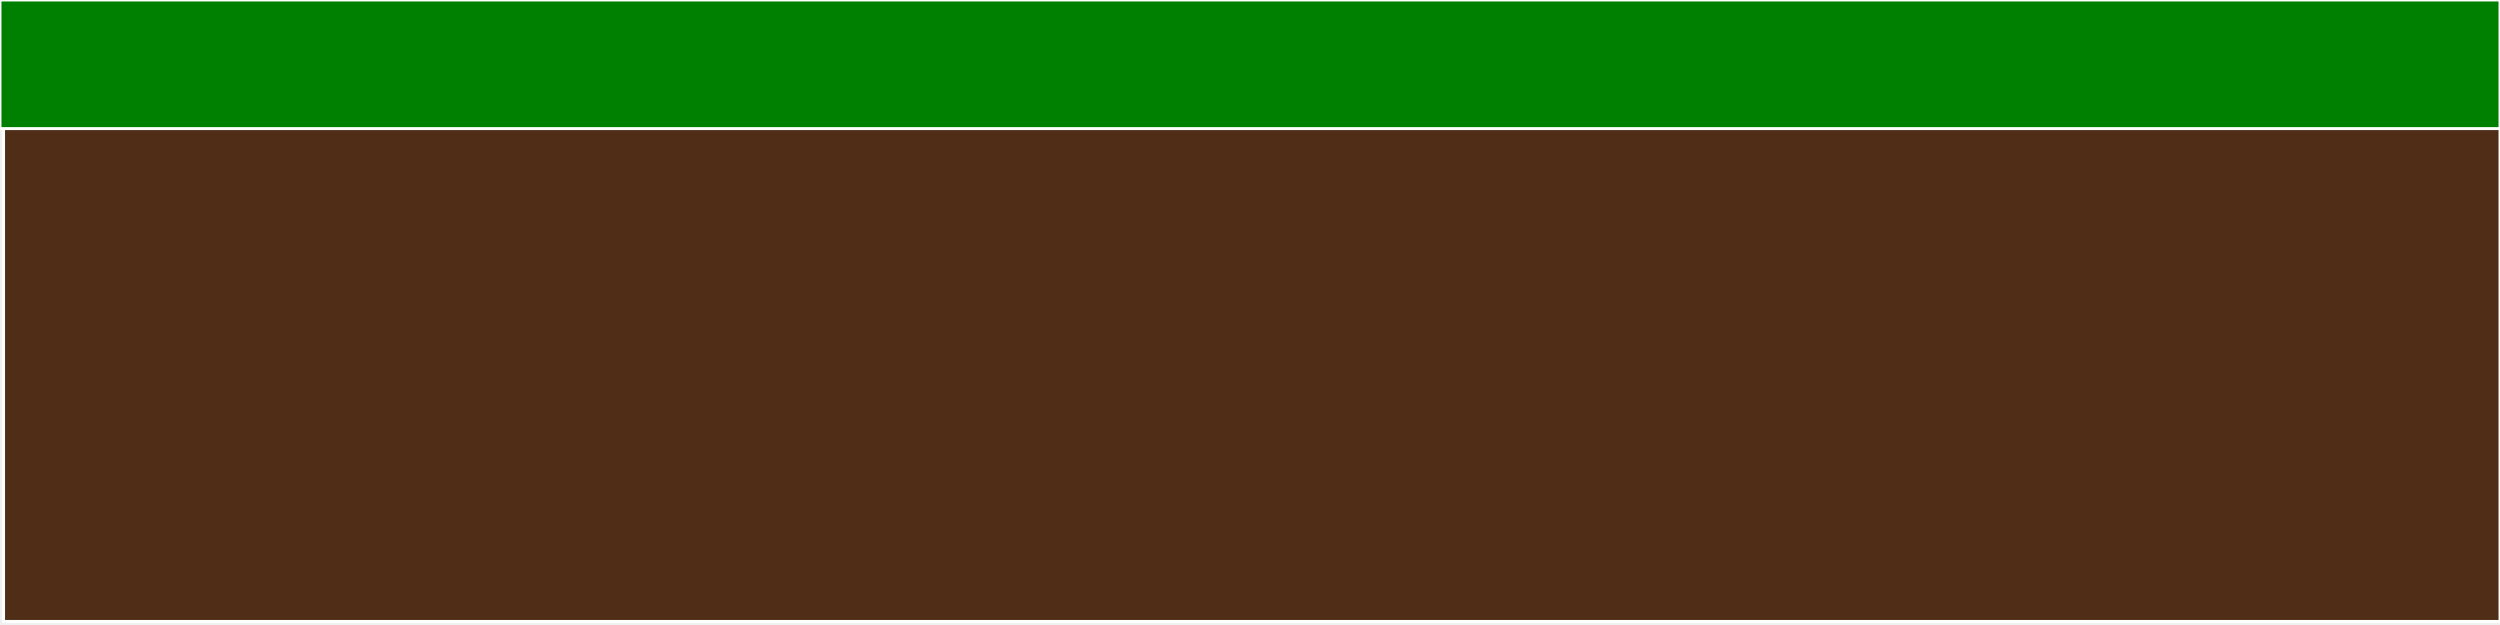
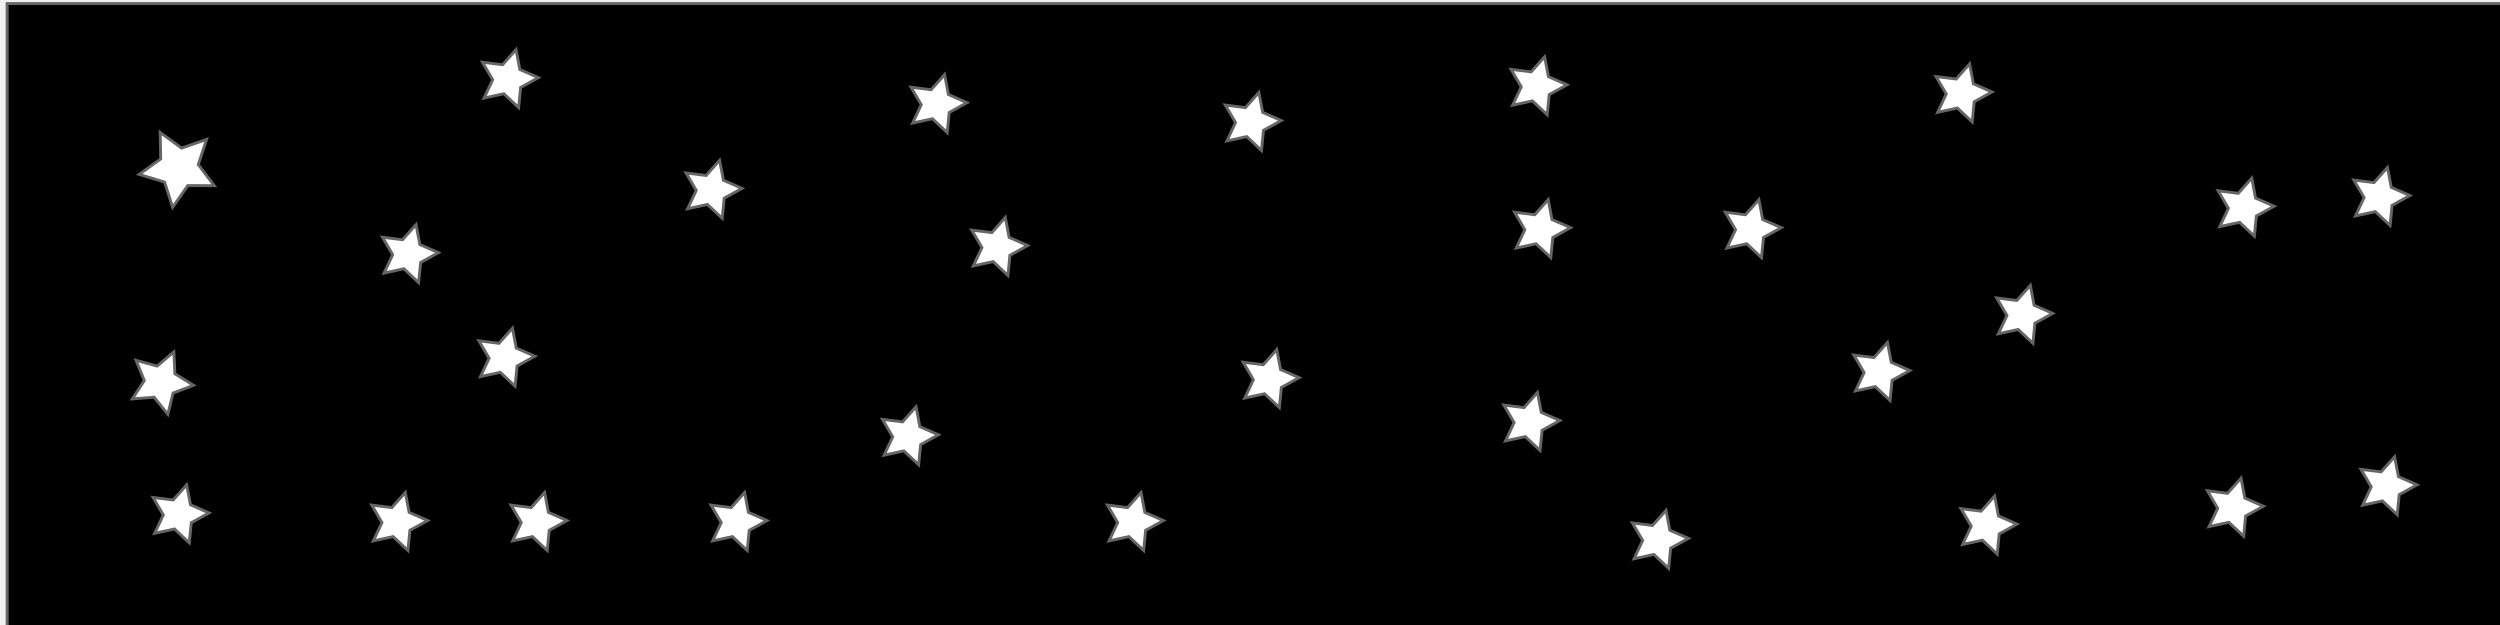
<svg xmlns="http://www.w3.org/2000/svg" width="500" height="125" viewBox="0 0 132.292 33.073" version="1.1" id="svg56">
  <defs id="defs50" />
  <g id="layer1">
-     <rect style="fill:#502d16;stroke:#ffffff;stroke-width:0.155" id="rect62" width="132.103" height="26.08" x="0.189" y="6.804" />
-     <rect style="fill:#008000;stroke:#ffffff;stroke-width:0.155" id="rect64" width="132.292" height="6.804" x="0" y="0" />
+     <rect style="fill:#000000;stroke:#666666;stroke-width:0.155" id="rect160" width="132.292" height="33.073" x="0.378" y="0.189" />
+     <path style="fill:#ffffff;stroke:#666666;stroke-width:0.155" id="path164" d="M 11.339,9.827 9.936,9.82 9.135,10.972 8.708,9.635 7.365,9.229 8.504,8.41 8.476,7.007 9.607,7.838 10.932,7.377 10.492,8.709 Z" />
+     <path style="fill:#ffffff;stroke:#666666;stroke-width:0.155" id="path166" d="m 8.882,21.923 -0.725,-0.902 -1.154,0.086 0.634,-0.968 -0.438,-1.071 1.117,0.303 0.883,-0.748 0.056,1.156 0.984,0.609 -1.082,0.411 z" />
+     <path style="fill:#ffffff;stroke:#666666;stroke-width:0.155" id="path168" d="m 10.016,28.726 -0.782,-0.734 -1.048,0.228 0.456,-0.97 -0.541,-0.926 1.064,0.134 0.713,-0.8 0.201,1.053 0.982,0.431 -0.939,0.517 z" />
+     <path style="fill:#ffffff;stroke:#666666;stroke-width:0.155" id="path168-3" d="m 21.586,29.129 -0.782,-0.734 -1.048,0.228 0.456,-0.97 -0.541,-0.926 1.064,0.134 0.713,-0.8 0.201,1.053 0.982,0.431 -0.939,0.517 z" />
+     <path style="fill:#ffffff;stroke:#666666;stroke-width:0.155" id="path168-6" d="m 22.153,14.955 -0.782,-0.734 -1.048,0.228 0.456,-0.97 -0.541,-0.926 1.064,0.134 0.713,-0.8 0.201,1.053 0.982,0.431 -0.939,0.517 z" />
+     <path style="fill:#ffffff;stroke:#666666;stroke-width:0.155" id="path168-5" d="m 27.256,20.435 -0.782,-0.734 -1.048,0.228 0.456,-0.97 -0.541,-0.926 1.064,0.134 0.713,-0.8 0.201,1.053 0.982,0.431 -0.939,0.517 z" />
+     <path style="fill:#ffffff;stroke:#666666;stroke-width:0.155" id="path168-53" d="m 28.957,29.129 -0.782,-0.734 -1.048,0.228 0.456,-0.97 -0.541,-0.926 1.064,0.134 0.713,-0.8 0.201,1.053 0.982,0.431 -0.939,0.517 z" />
+     <path style="fill:#ffffff;stroke:#666666;stroke-width:0.155" id="path168-7" d="m 118.726,28.373 -0.782,-0.734 -1.048,0.228 0.456,-0.97 -0.541,-0.926 1.064,0.134 0.713,-0.8 0.201,1.053 0.982,0.431 -0.939,0.517 z" />
+     <path style="fill:#ffffff;stroke:#666666;stroke-width:0.155" id="path168-76" d="m 119.293,12.498 -0.782,-0.734 -1.048,0.228 0.456,-0.97 -0.541,-0.926 1.064,0.134 0.713,-0.8 0.201,1.053 0.982,0.431 -0.939,0.517 z" />
+     <path style="fill:#ffffff;stroke:#666666;stroke-width:0.155" id="path168-4" d="m 104.363,6.45 -0.782,-0.734 -1.048,0.228 0.456,-0.97 -0.541,-0.926 1.064,0.134 0.713,-0.8 0.201,1.053 0.982,0.431 -0.939,0.517 z" />
+     <path style="fill:#ffffff;stroke:#666666;stroke-width:0.155" id="path168-8" d="m 100.016,21.191 -0.782,-0.734 -1.048,0.228 0.456,-0.97 -0.541,-0.926 1.064,0.134 0.713,-0.8 0.201,1.053 0.982,0.431 -0.939,0.517 z" />
+     <path style="fill:#ffffff;stroke:#666666;stroke-width:0.155" id="path168-51" d="m 81.496,23.837 -0.782,-0.734 -1.048,0.228 0.456,-0.97 -0.541,-0.926 1.064,0.134 0.713,-0.8 0.201,1.053 0.982,0.431 -0.939,0.517 z" />
+     <path style="fill:#ffffff;stroke:#666666;stroke-width:0.155" id="path168-2" d="m 82.063,13.632 -0.782,-0.734 -1.048,0.228 0.456,-0.97 -0.541,-0.926 1.064,0.134 0.713,-0.8 0.201,1.053 0.982,0.431 -0.939,0.517 z" />
+     <path style="fill:#ffffff;stroke:#666666;stroke-width:0.155" id="path168-0" d="m 48.612,24.593 -0.782,-0.734 -1.048,0.228 0.456,-0.97 -0.541,-0.926 1.064,0.134 0.713,-0.8 0.201,1.053 0.982,0.431 -0.939,0.517 z" />
+     <path style="fill:#ffffff;stroke:#666666;stroke-width:0.155" id="path168-85" d="m 38.217,11.553 -0.782,-0.734 -1.048,0.228 0.456,-0.97 -0.541,-0.926 1.064,0.134 0.713,-0.8 0.201,1.053 0.982,0.431 -0.939,0.517 z" />
+     <path style="fill:#ffffff;stroke:#666666;stroke-width:0.155" id="path168-88" d="m 53.336,14.577 -0.782,-0.734 -1.048,0.228 0.456,-0.97 -0.541,-0.926 1.064,0.134 0.713,-0.8 0.201,1.053 0.982,0.431 -0.939,0.517 z" />
+     <path style="fill:#ffffff;stroke:#666666;stroke-width:0.155" id="path168-75" d="m 60.518,29.129 -0.782,-0.734 -1.048,0.228 0.456,-0.97 -0.541,-0.926 1.064,0.134 0.713,-0.8 0.201,1.053 0.982,0.431 -0.939,0.517 z" />
+     <path style="fill:#ffffff;stroke:#666666;stroke-width:0.155" id="path168-38" d="m 66.754,7.962 -0.782,-0.734 -1.048,0.228 0.456,-0.97 -0.541,-0.926 1.064,0.134 0.713,-0.8 0.201,1.053 0.982,0.431 -0.939,0.517 z" />
+     <path style="fill:#ffffff;stroke:#666666;stroke-width:0.155" id="path168-04" d="m 39.54,29.129 -0.782,-0.734 -1.048,0.228 0.456,-0.97 -0.541,-0.926 1.064,0.134 0.713,-0.8 0.201,1.053 0.982,0.431 -0.939,0.517 z" />
+     <path style="fill:#ffffff;stroke:#666666;stroke-width:0.155" id="path168-09" d="m 67.699,21.569 -0.782,-0.734 -1.048,0.228 0.456,-0.97 -0.541,-0.926 1.064,0.134 0.713,-0.8 0.201,1.053 0.982,0.431 -0.939,0.517 z" />
+     <path style="fill:#ffffff;stroke:#666666;stroke-width:0.155" id="path168-21" d="m 93.213,13.632 -0.782,-0.734 -1.048,0.228 0.456,-0.97 -0.541,-0.926 1.064,0.134 0.713,-0.8 0.201,1.053 0.982,0.431 -0.939,0.517 z" />
+     <path style="fill:#ffffff;stroke:#666666;stroke-width:0.155" id="path168-72" d="m 107.576,18.168 -0.782,-0.734 -1.048,0.228 0.456,-0.97 -0.541,-0.926 1.064,0.134 0.713,-0.8 0.201,1.053 0.982,0.431 -0.939,0.517 z" />
+     <path style="fill:#ffffff;stroke:#666666;stroke-width:0.155" id="path168-68" d="m 126.475,11.931 -0.782,-0.734 -1.048,0.228 0.456,-0.97 -0.541,-0.926 1.064,0.134 0.713,-0.8 0.201,1.053 0.982,0.431 -0.939,0.517 z" />
+     <path style="fill:#ffffff;stroke:#666666;stroke-width:0.155" id="path168-9" d="m 126.853,27.239 -0.782,-0.734 -1.048,0.228 0.456,-0.97 -0.541,-0.926 1.064,0.134 0.713,-0.8 0.201,1.053 0.982,0.431 -0.939,0.517 z" />
+     <path style="fill:#ffffff;stroke:#666666;stroke-width:0.155" id="path168-27" d="m 105.686,29.318 -0.782,-0.734 -1.048,0.228 0.456,-0.97 -0.541,-0.926 1.064,0.134 0.713,-0.8 0.201,1.053 0.982,0.431 -0.939,0.517 z" />
+     <path style="fill:#ffffff;stroke:#666666;stroke-width:0.155" id="path168-855" d="m 27.445,5.694 -0.782,-0.734 -1.048,0.228 0.456,-0.97 -0.541,-0.926 1.064,0.134 0.713,-0.8 0.201,1.053 0.982,0.431 -0.939,0.517 z" />
+     <path style="fill:#ffffff;stroke:#666666;stroke-width:0.155" id="path168-1" d="m 81.874,6.072 -0.782,-0.734 -1.048,0.228 0.456,-0.97 -0.541,-0.926 1.064,0.134 0.713,-0.8 0.201,1.053 0.982,0.431 -0.939,0.517 z" />
+     <path style="fill:#ffffff;stroke:#666666;stroke-width:0.155" id="path168-11" d="m 88.299,30.074 -0.782,-0.734 -1.048,0.228 0.456,-0.97 -0.541,-0.926 1.064,0.134 0.713,-0.8 0.201,1.053 0.982,0.431 -0.939,0.517 z" />
+     <path style="fill:#ffffff;stroke:#666666;stroke-width:0.155" id="path168-23" d="m 50.124,7.017 -0.782,-0.734 -1.048,0.228 0.456,-0.97 -0.541,-0.926 1.064,0.134 0.713,-0.8 0.201,1.053 0.982,0.431 -0.939,0.517 z" />
  </g>
</svg>
